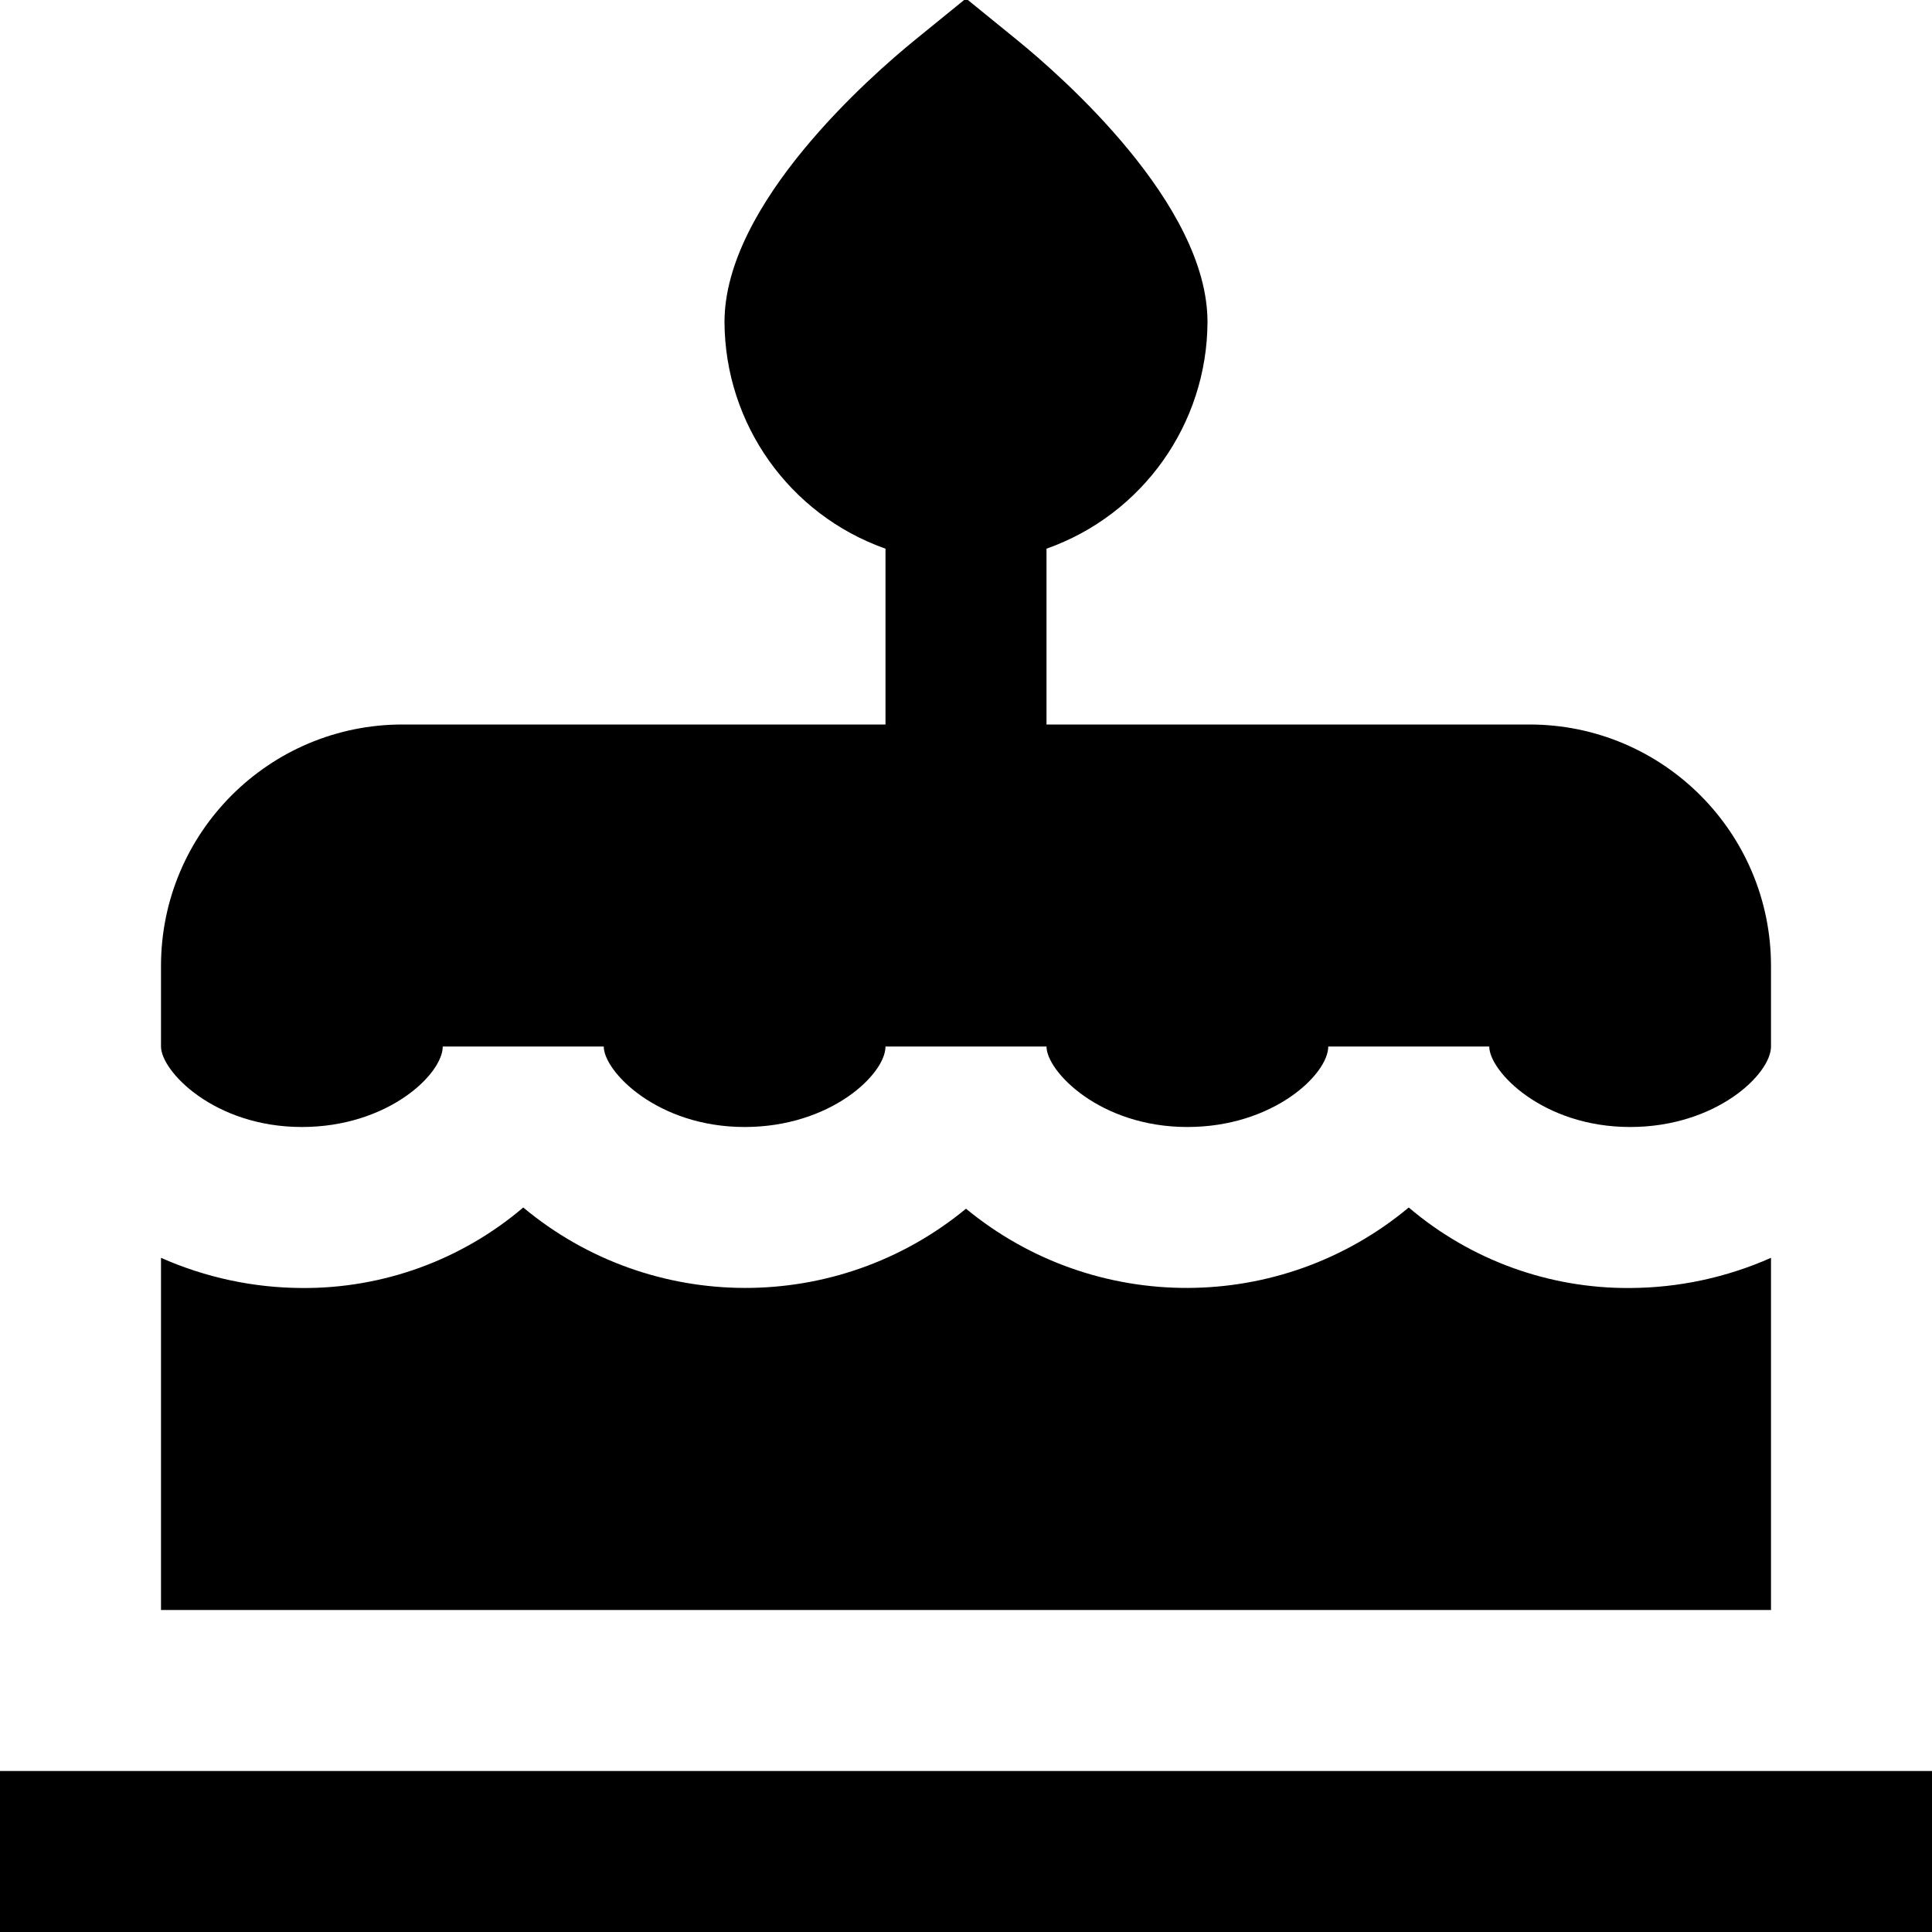
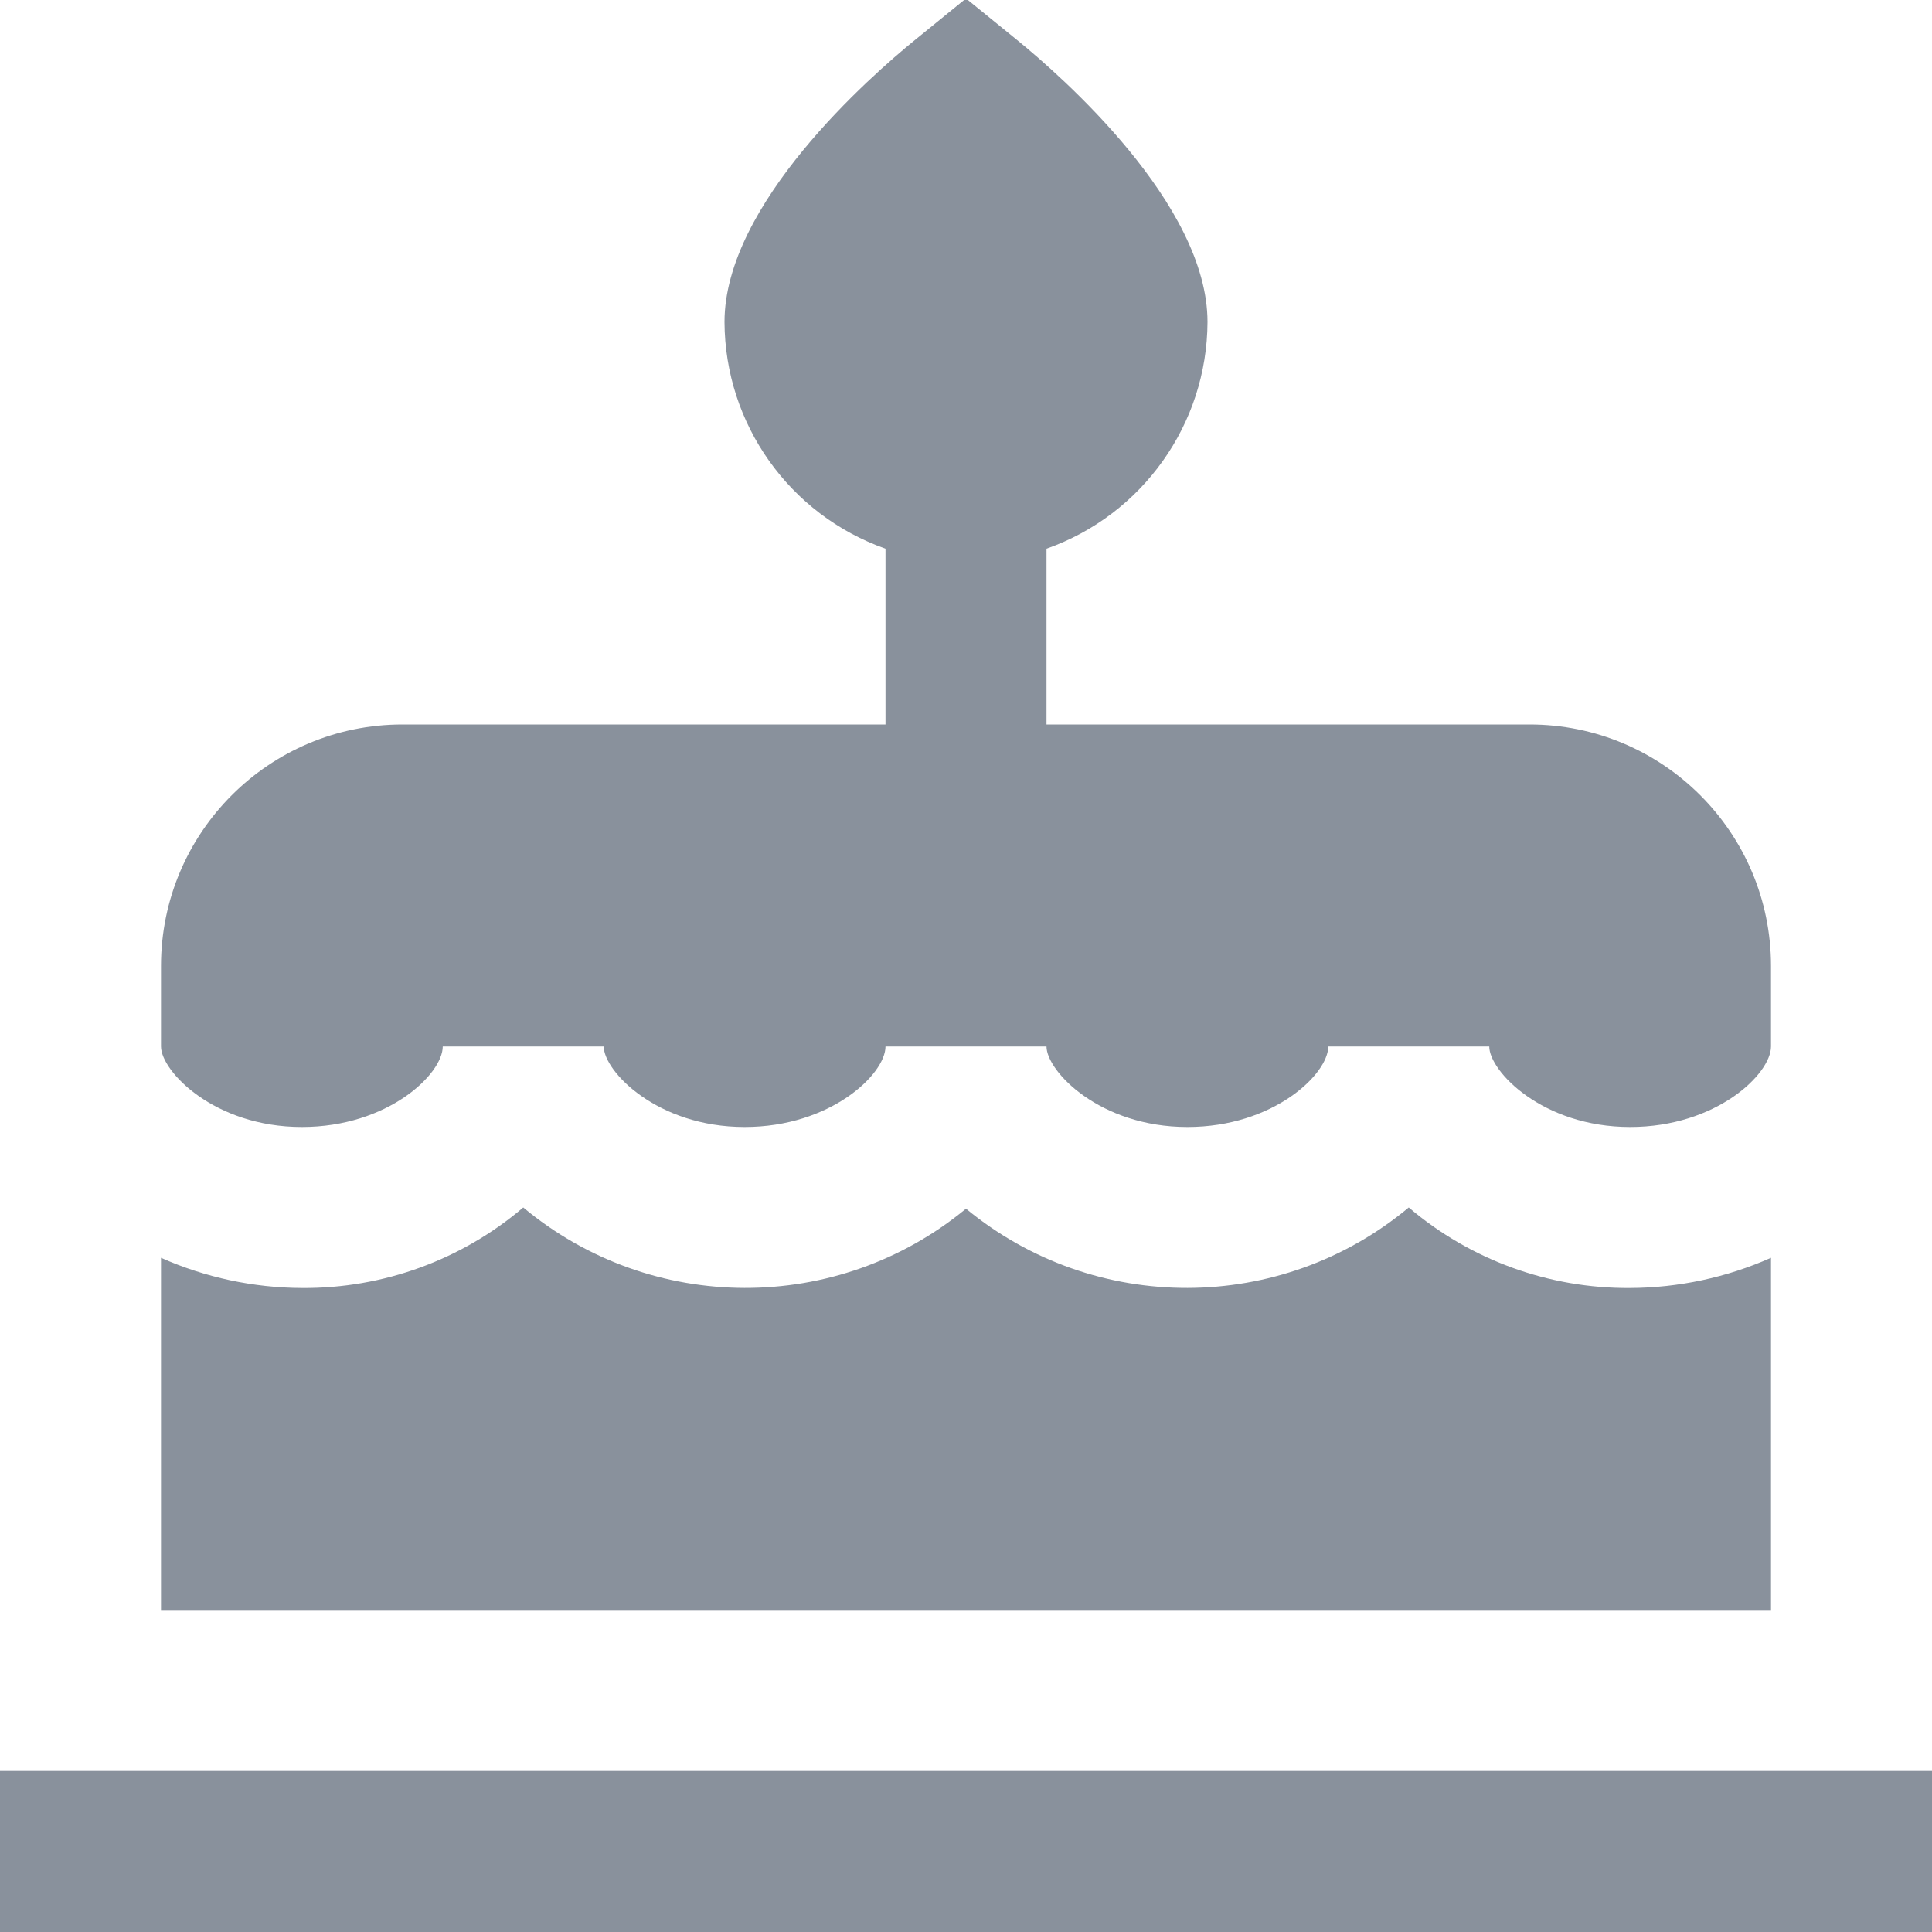
- <svg xmlns="http://www.w3.org/2000/svg" id="Layer_1" data-name="Layer 1" viewBox="0 0 24 24" width="30" height="30">
+ <svg xmlns="http://www.w3.org/2000/svg" fill="#89919c" id="Layer_1" data-name="Layer 1" viewBox="0 0 24 24" width="30" height="30">
  <path d="M2,13V12A3,3,0,0,1,5,9h6V6.816A3,3,0,0,1,9,4C9,2.534,10.813.946,11.369.494L12-.019l.631.513C13.187.946,15,2.534,15,4a3,3,0,0,1-2,2.816V9h6a3,3,0,0,1,3,3v1c0,.343-.682,1-1.75,1-1.089,0-1.75-.694-1.75-1h-2c0,.343-.682,1-1.75,1C13.661,14,13,13.306,13,13H11c0,.343-.682,1-1.75,1-1.089,0-1.75-.694-1.75-1h-2c0,.343-.682,1-1.75,1C2.661,14,2,13.306,2,13ZM0,22v2H24V22Zm22-6.375A4.359,4.359,0,0,1,20.25,16a4.194,4.194,0,0,1-2.75-1,4.309,4.309,0,0,1-5.5.015A4.309,4.309,0,0,1,6.5,15a4.194,4.194,0,0,1-2.75,1A4.359,4.359,0,0,1,2,15.625V20H22Z" />
</svg>
